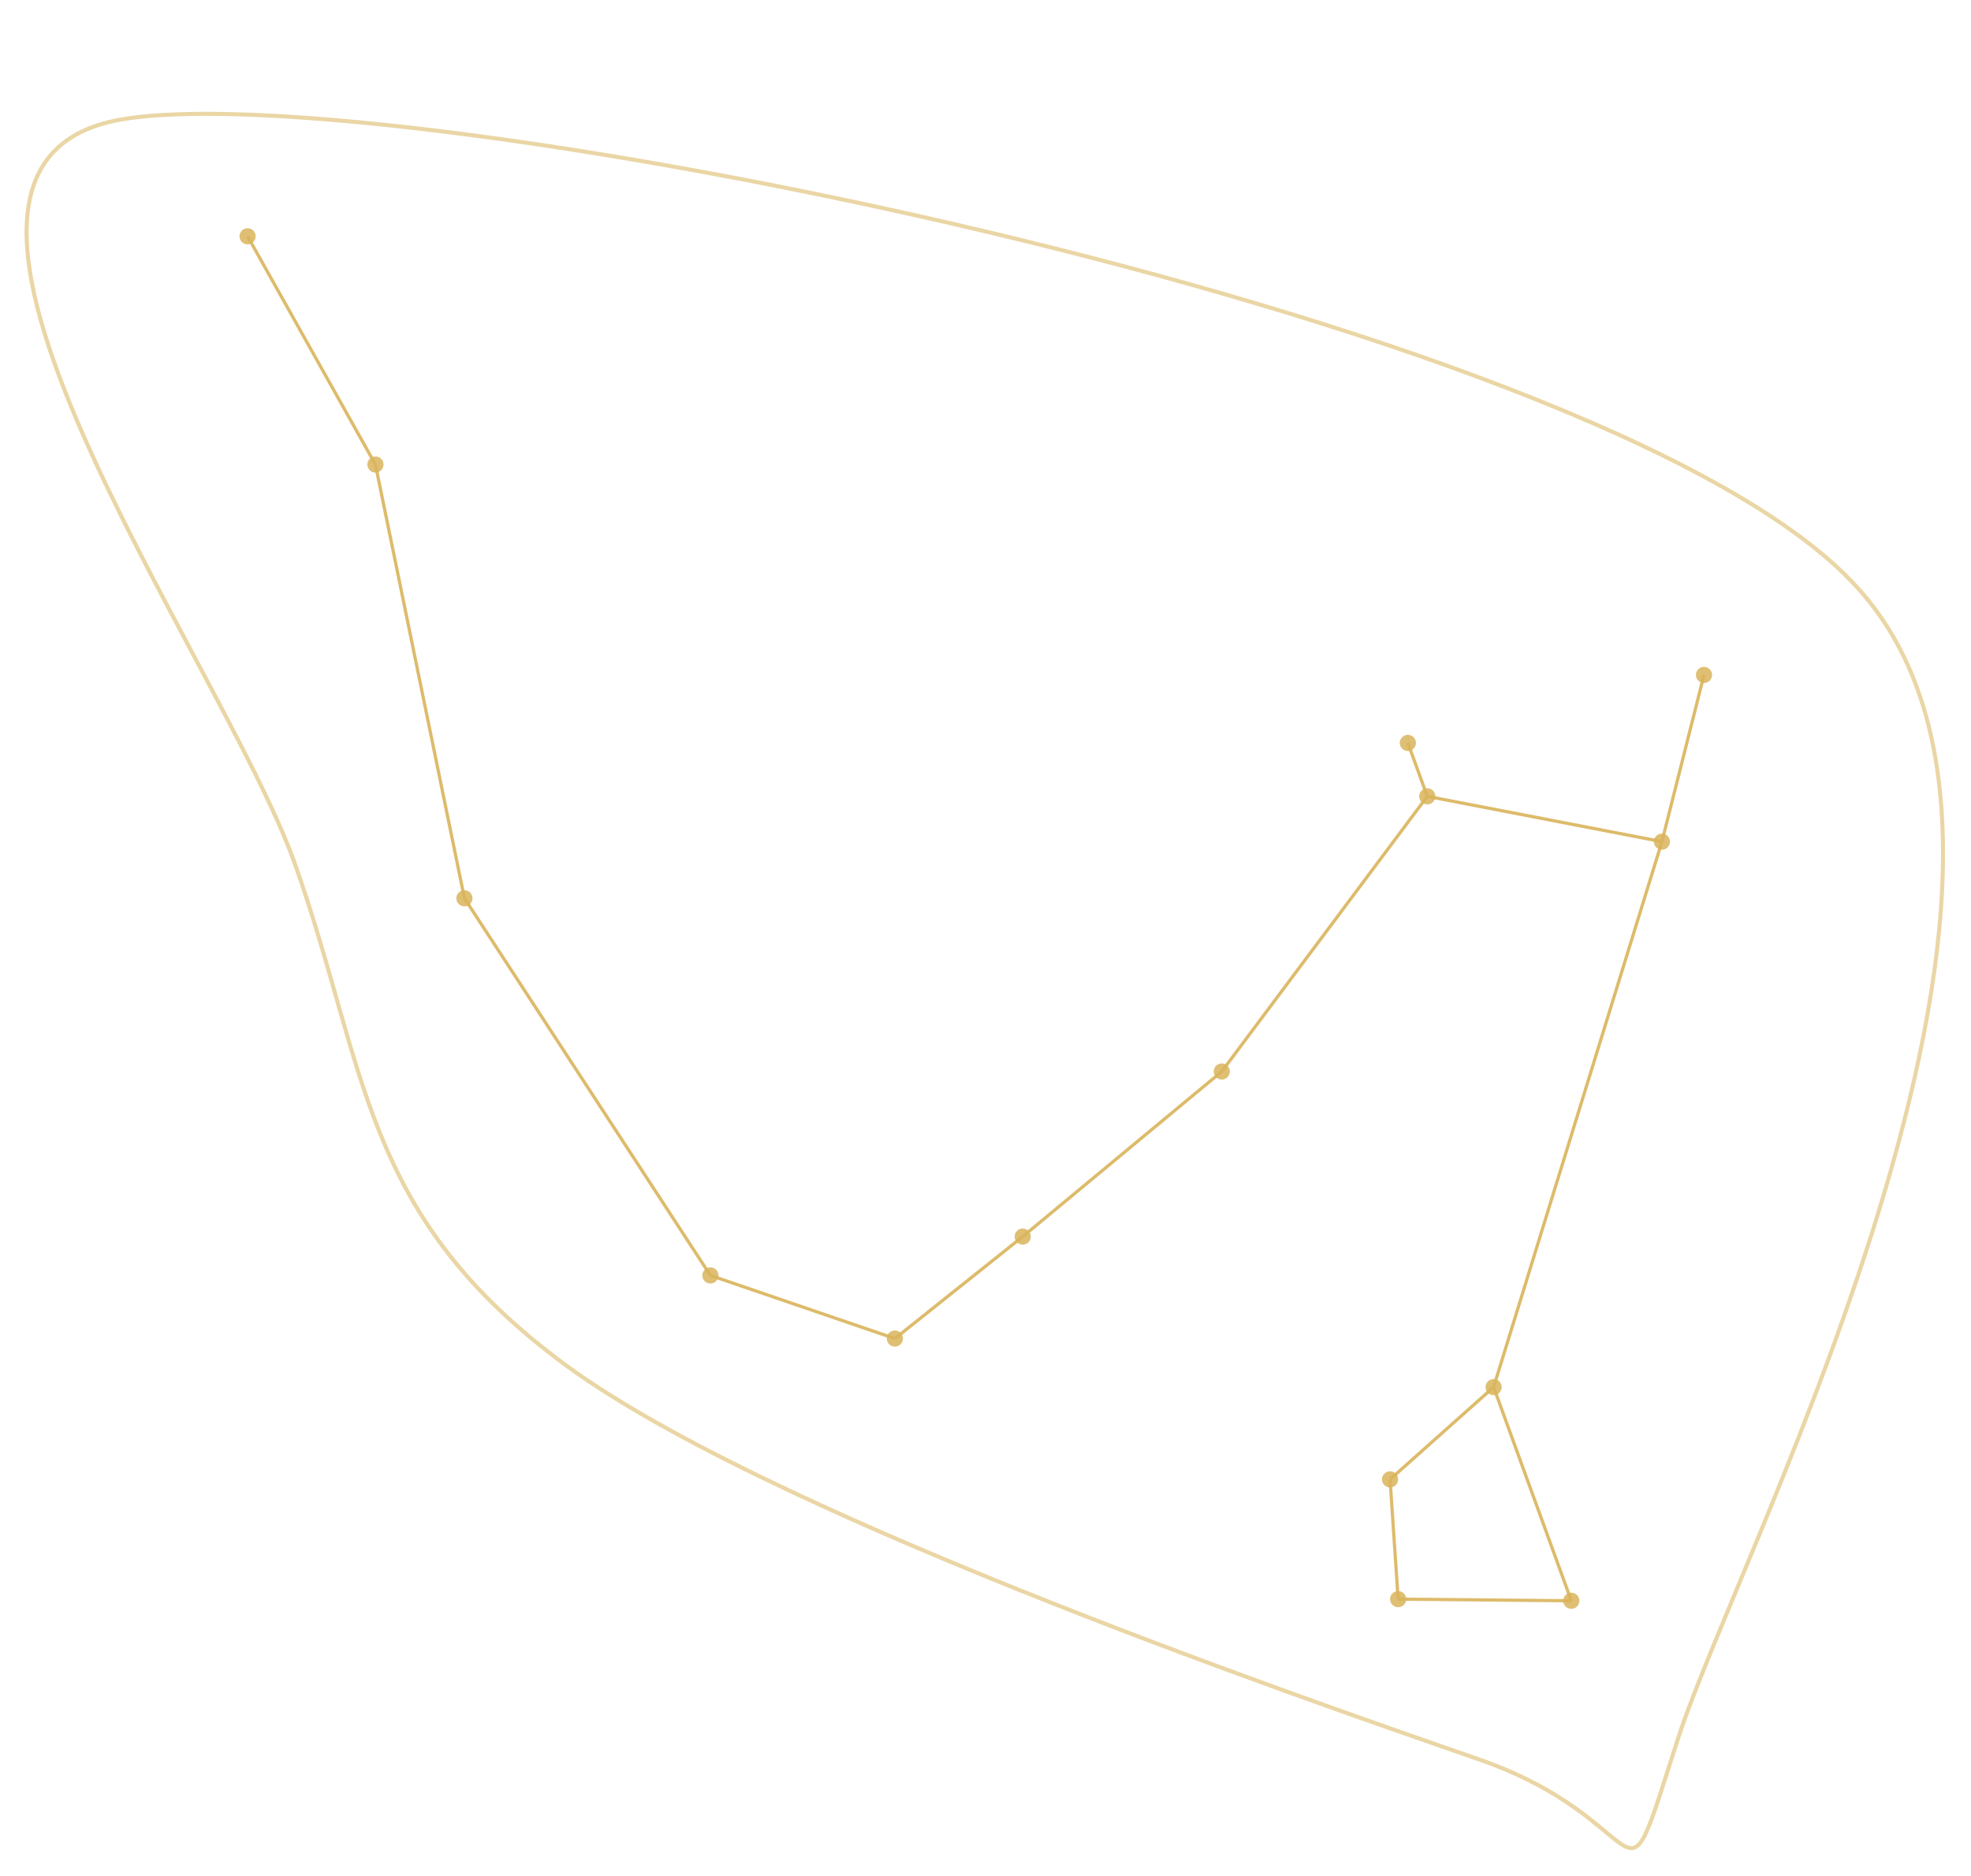
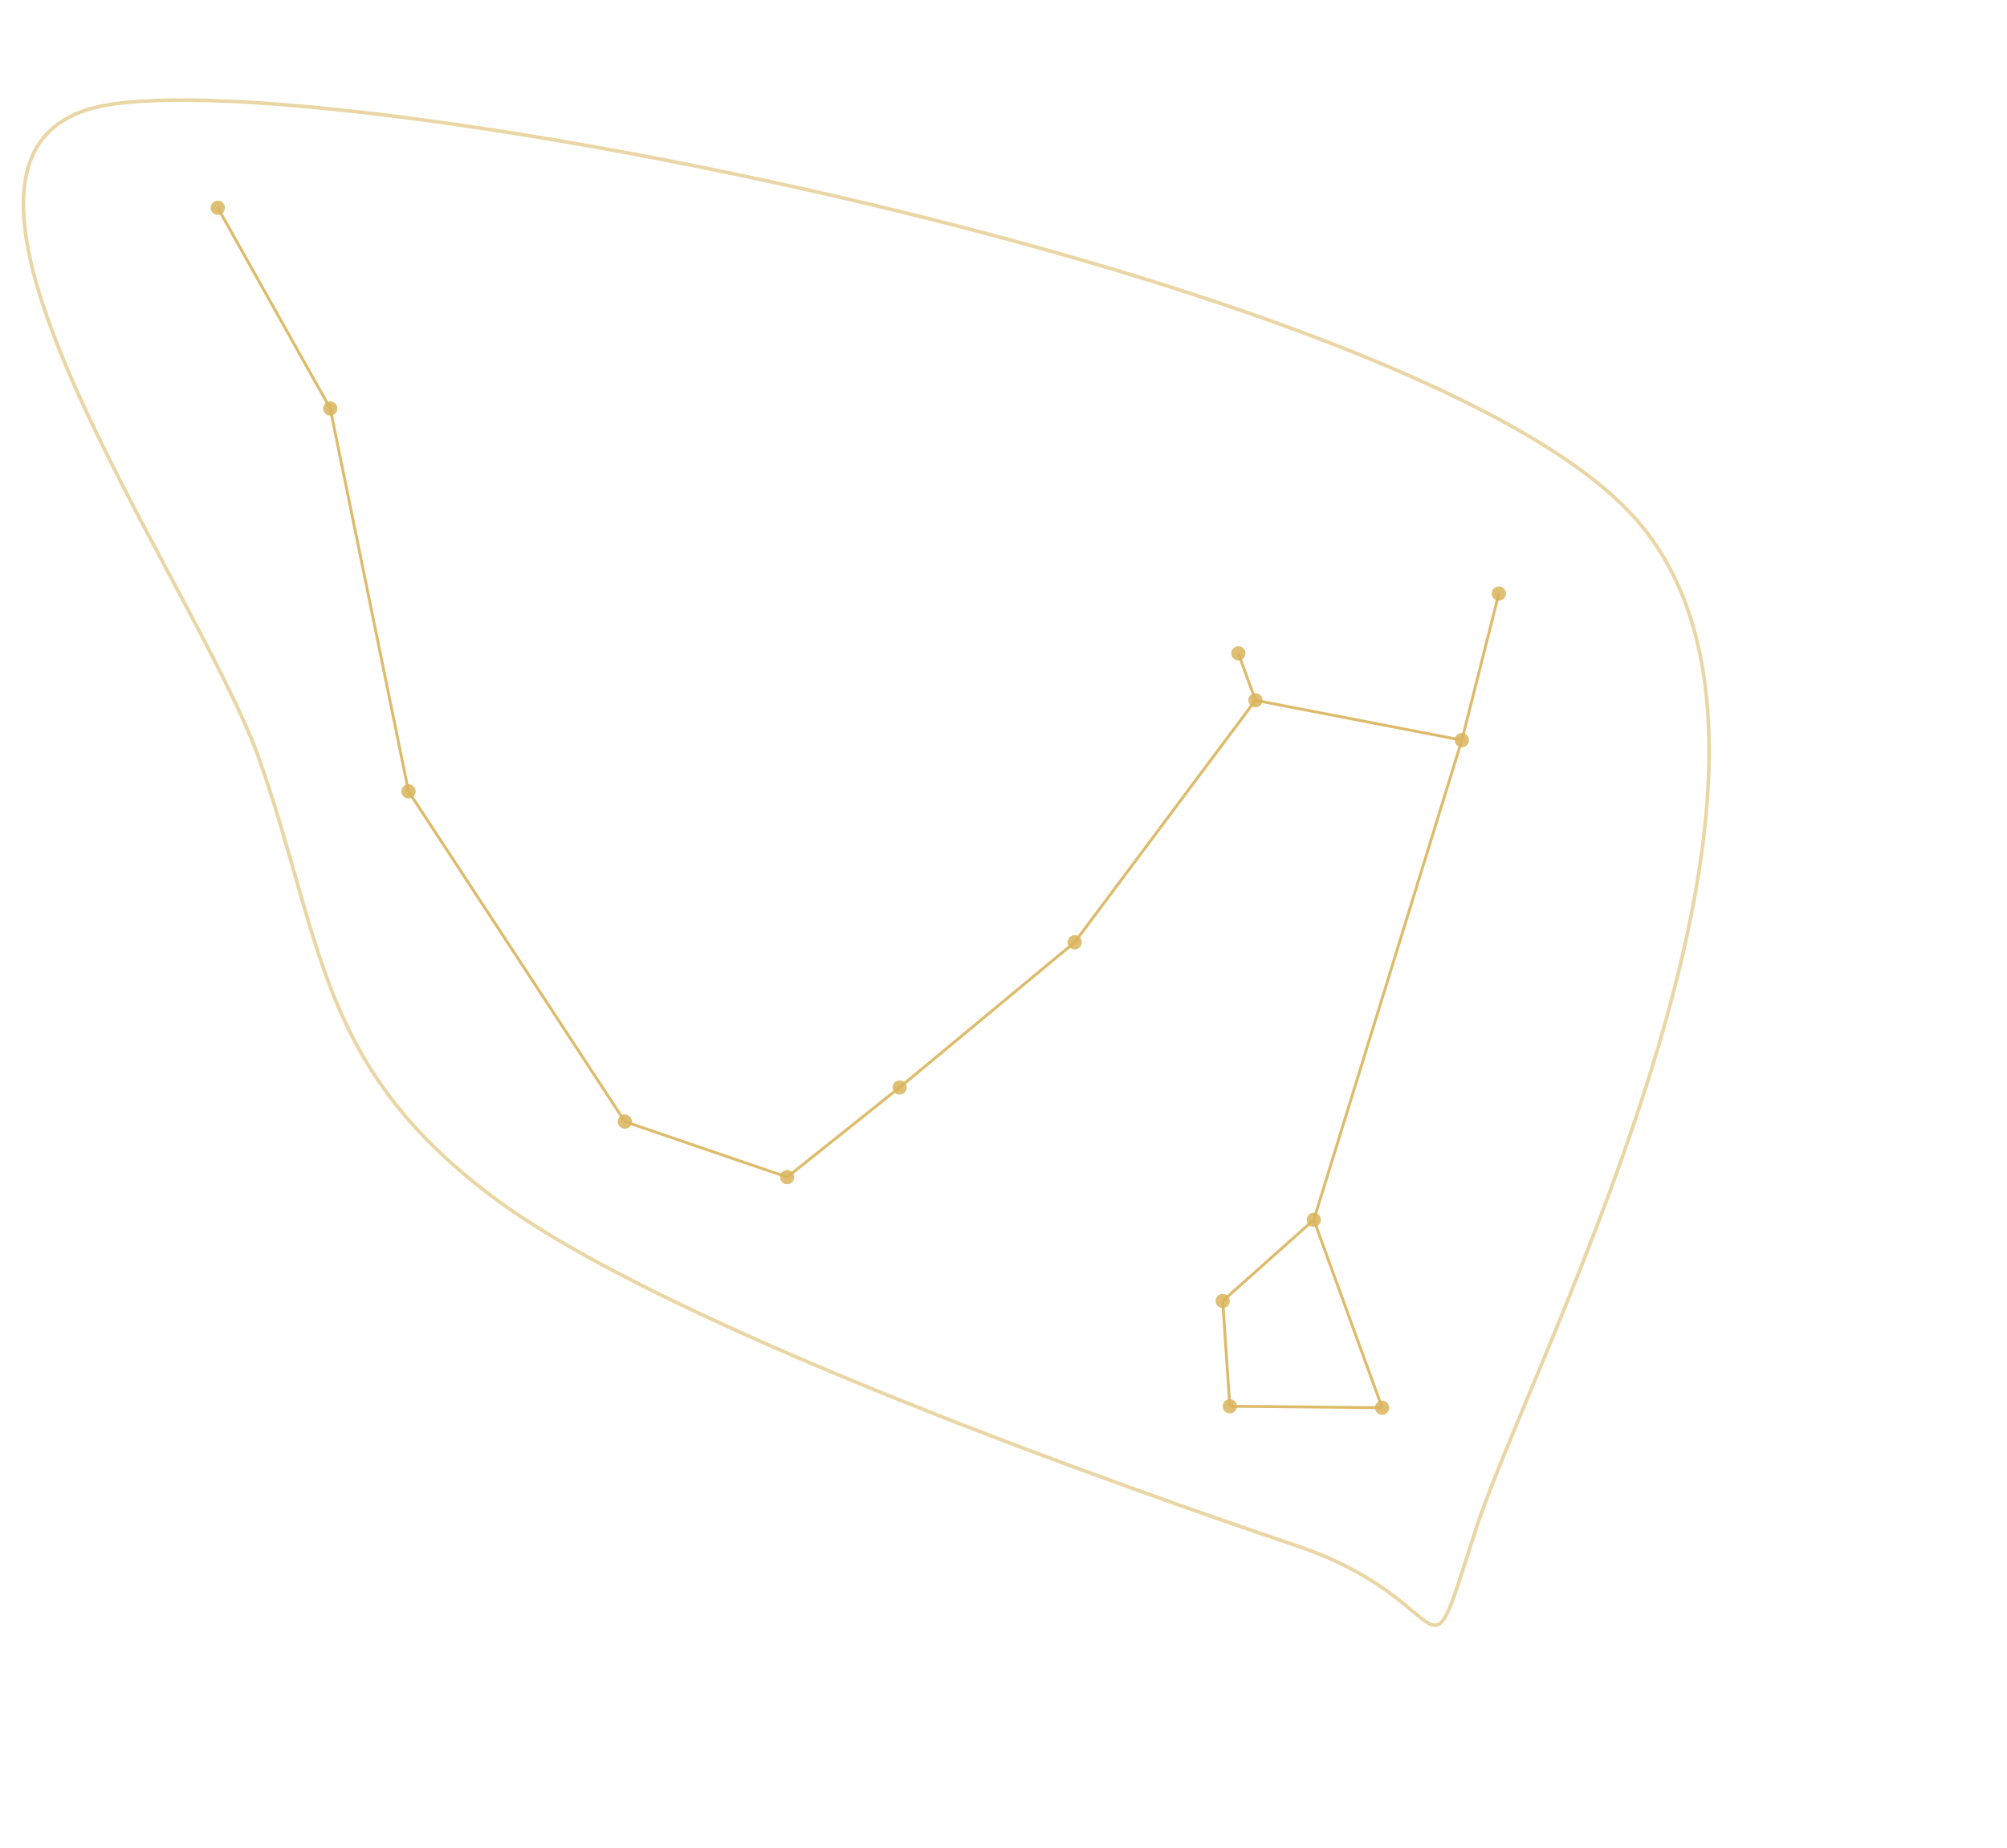
- <svg xmlns="http://www.w3.org/2000/svg" width="1218" height="1159" viewBox="0 0 1218 1159">
+ <svg xmlns="http://www.w3.org/2000/svg" width="1410" height="1298" viewBox="0 0 1410 1298">
  <g stroke="#d9b45b" fill="none" stroke-width="2">
-     <path d="M 74,74 C 234,45 984,192 1144,359 C 1305,525 1076,953 1037,1074 C 998,1195 1027,1125 911,1086 C 796,1046 466,932 345,840 C 223,748 227,660 182,533 C 136,405 -87,103 74,74 Z" opacity="0.55" stroke-width="2.5" />
+     <path d="M 74,74 C -87,103 136,405 182,533 C 227,661 223,748 345,840 C 466,932 796,1047 911,1086 C 1027,1125 998,1195 1037,1074 C 1076,953 1305,526 1144,359 C 984,192 234,45 74,74 Z" opacity="0.55" stroke-width="2.5" />
    <g opacity="0.9">
      <line x1="923" y1="857" x2="971" y2="989" />
      <line x1="971" y1="989" x2="864" y2="988" />
      <line x1="864" y1="988" x2="859" y2="914" />
      <line x1="859" y1="914" x2="923" y2="857" />
      <line x1="923" y1="857" x2="1027" y2="520" />
      <line x1="1027" y1="520" x2="882" y2="492" />
      <line x1="882" y1="492" x2="755" y2="662" />
      <line x1="755" y1="662" x2="632" y2="764" />
      <line x1="632" y1="764" x2="553" y2="827" />
      <line x1="553" y1="827" x2="439" y2="788" />
-       <line x1="439" y1="788" x2="287" y2="555" />
-       <line x1="287" y1="555" x2="232" y2="287" />
+       <line x1="439" y1="788" x2="287" y2="556" />
+       <line x1="287" y1="556" x2="232" y2="287" />
      <line x1="232" y1="287" x2="153" y2="146" />
      <line x1="882" y1="492" x2="870" y2="459" />
      <line x1="1027" y1="520" x2="1053" y2="417" />
    </g>
    <g fill="#d9b45b" stroke="none" opacity="0.85">
      <circle cx="923" cy="857" r="5" />
      <circle cx="971" cy="989" r="5" />
      <circle cx="864" cy="988" r="5" />
      <circle cx="859" cy="914" r="5" />
      <circle cx="1027" cy="520" r="5" />
      <circle cx="882" cy="492" r="5" />
      <circle cx="755" cy="662" r="5" />
      <circle cx="632" cy="764" r="5" />
      <circle cx="553" cy="827" r="5" />
      <circle cx="439" cy="788" r="5" />
-       <circle cx="287" cy="555" r="5" />
+       <circle cx="287" cy="556" r="5" />
      <circle cx="232" cy="287" r="5" />
      <circle cx="153" cy="146" r="5" />
      <circle cx="870" cy="459" r="5" />
      <circle cx="1053" cy="417" r="5" />
    </g>
  </g>
</svg>
